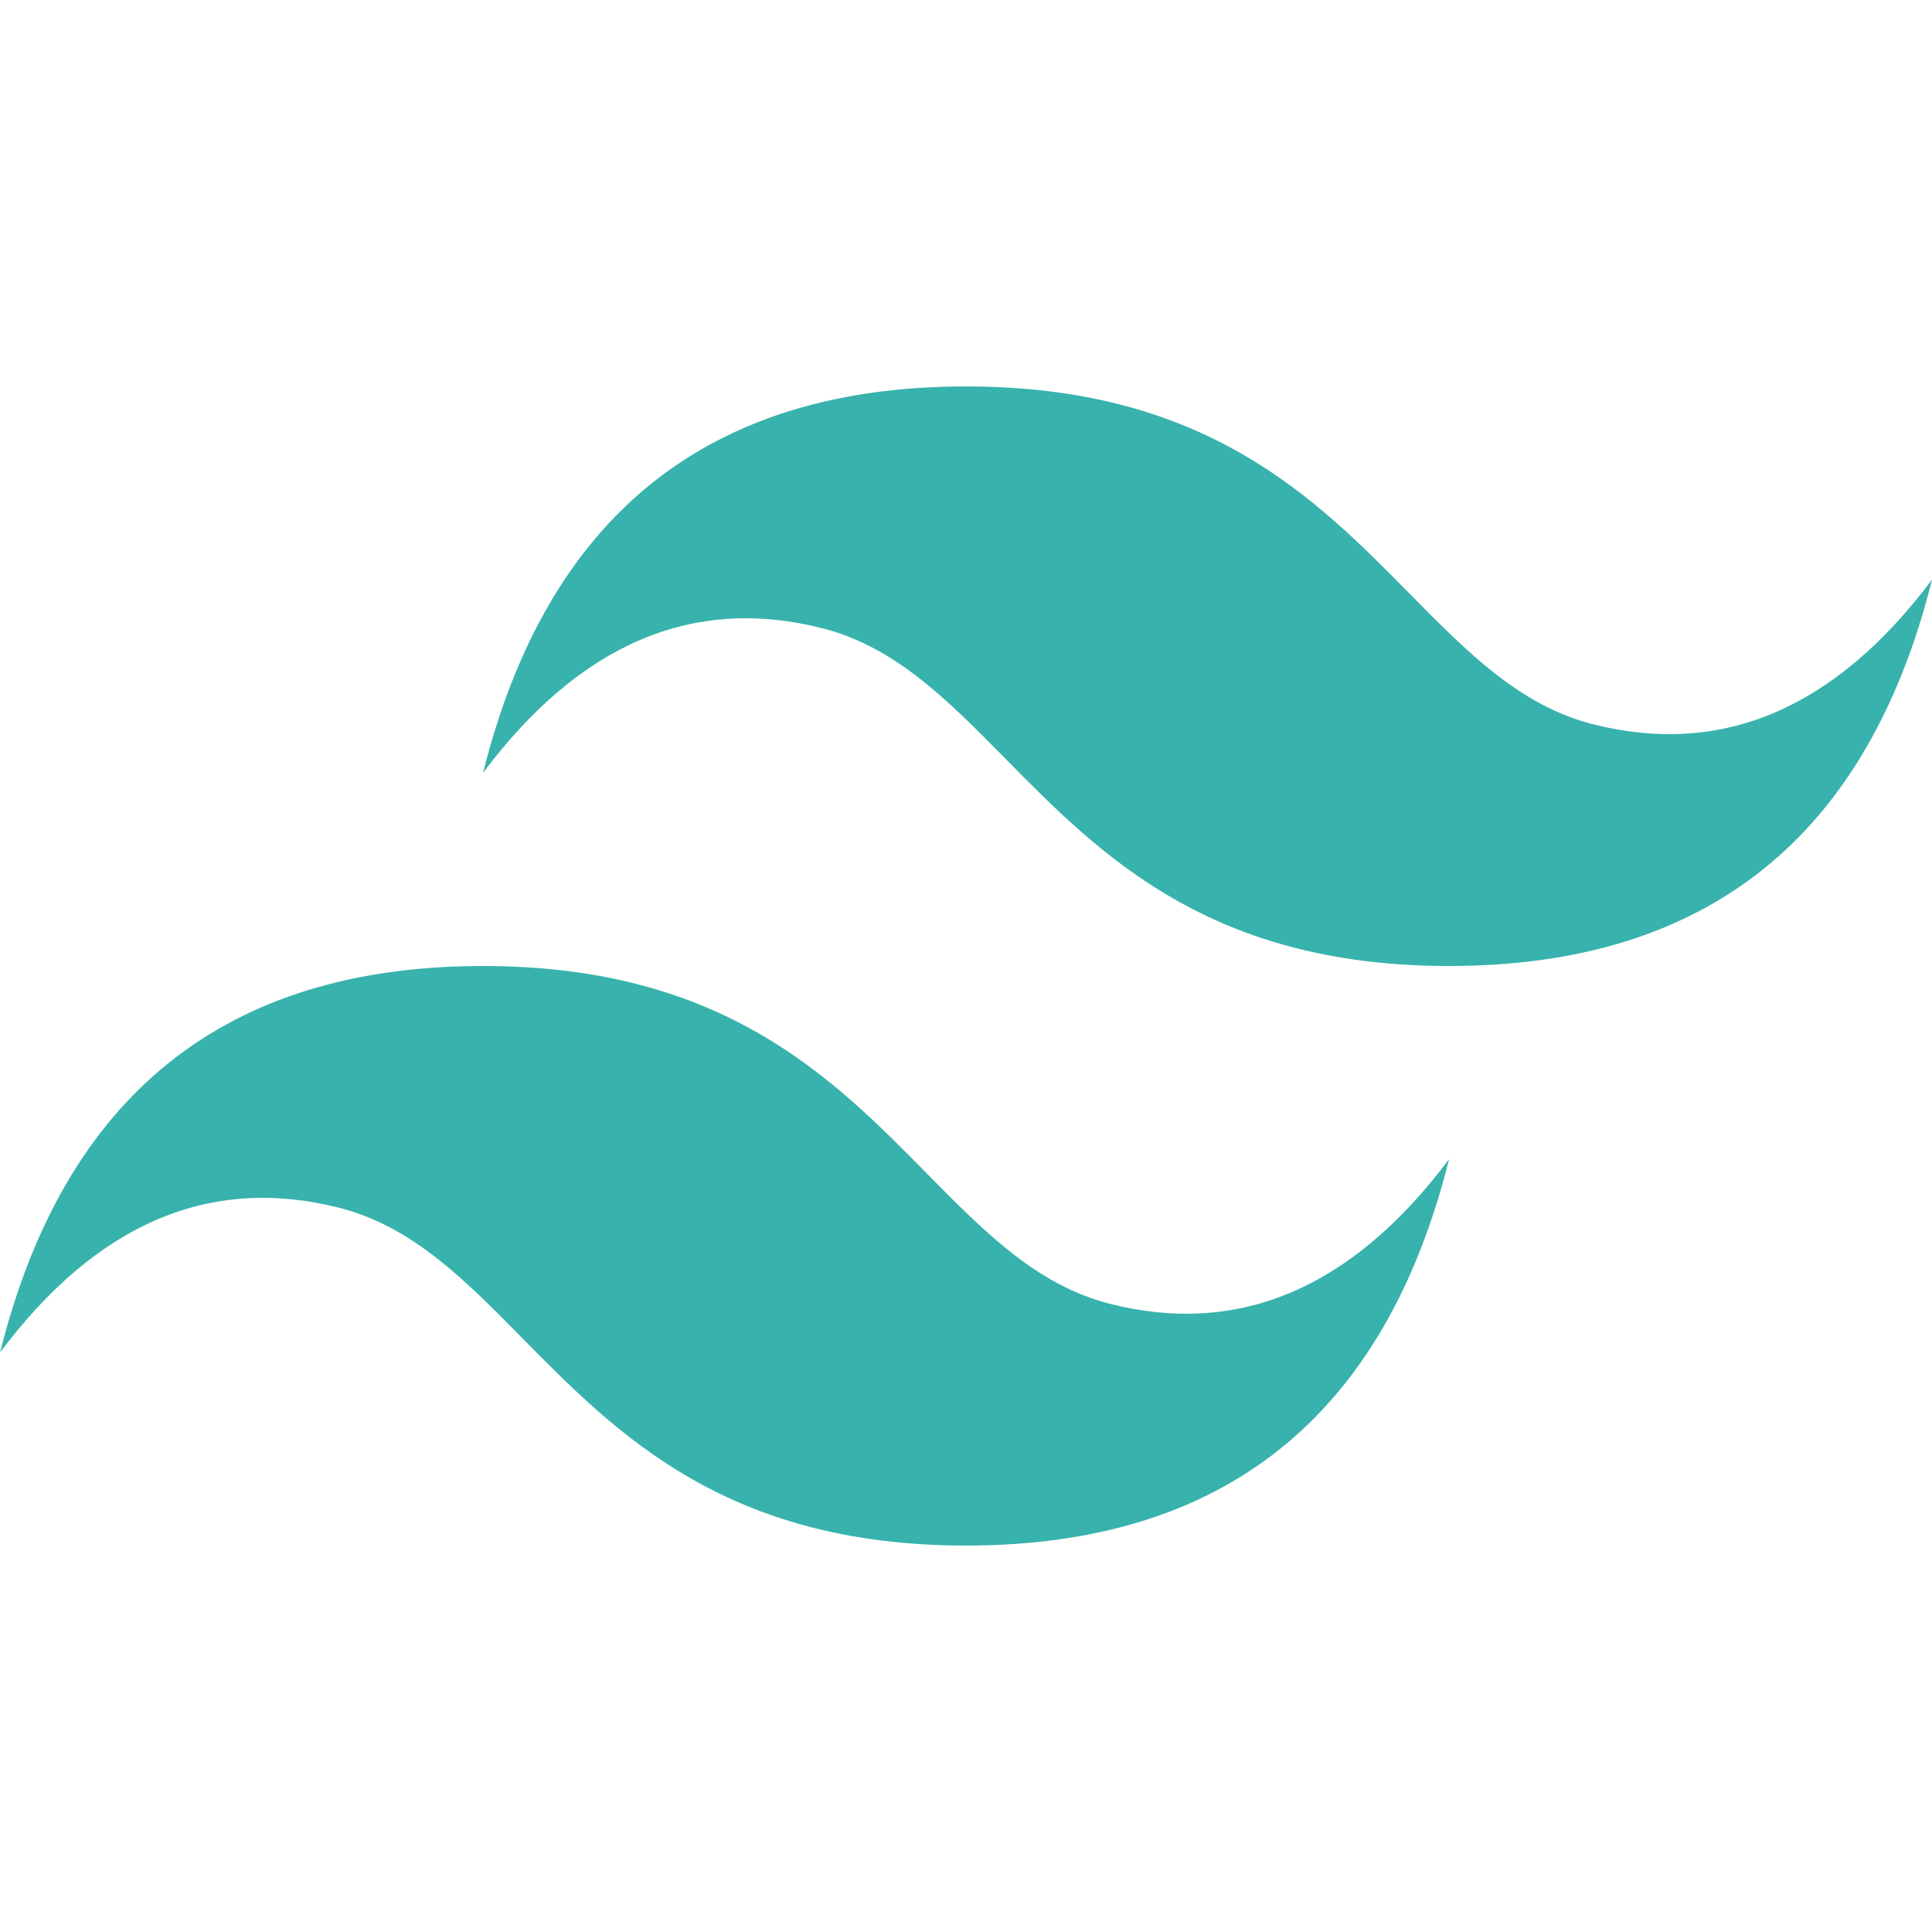
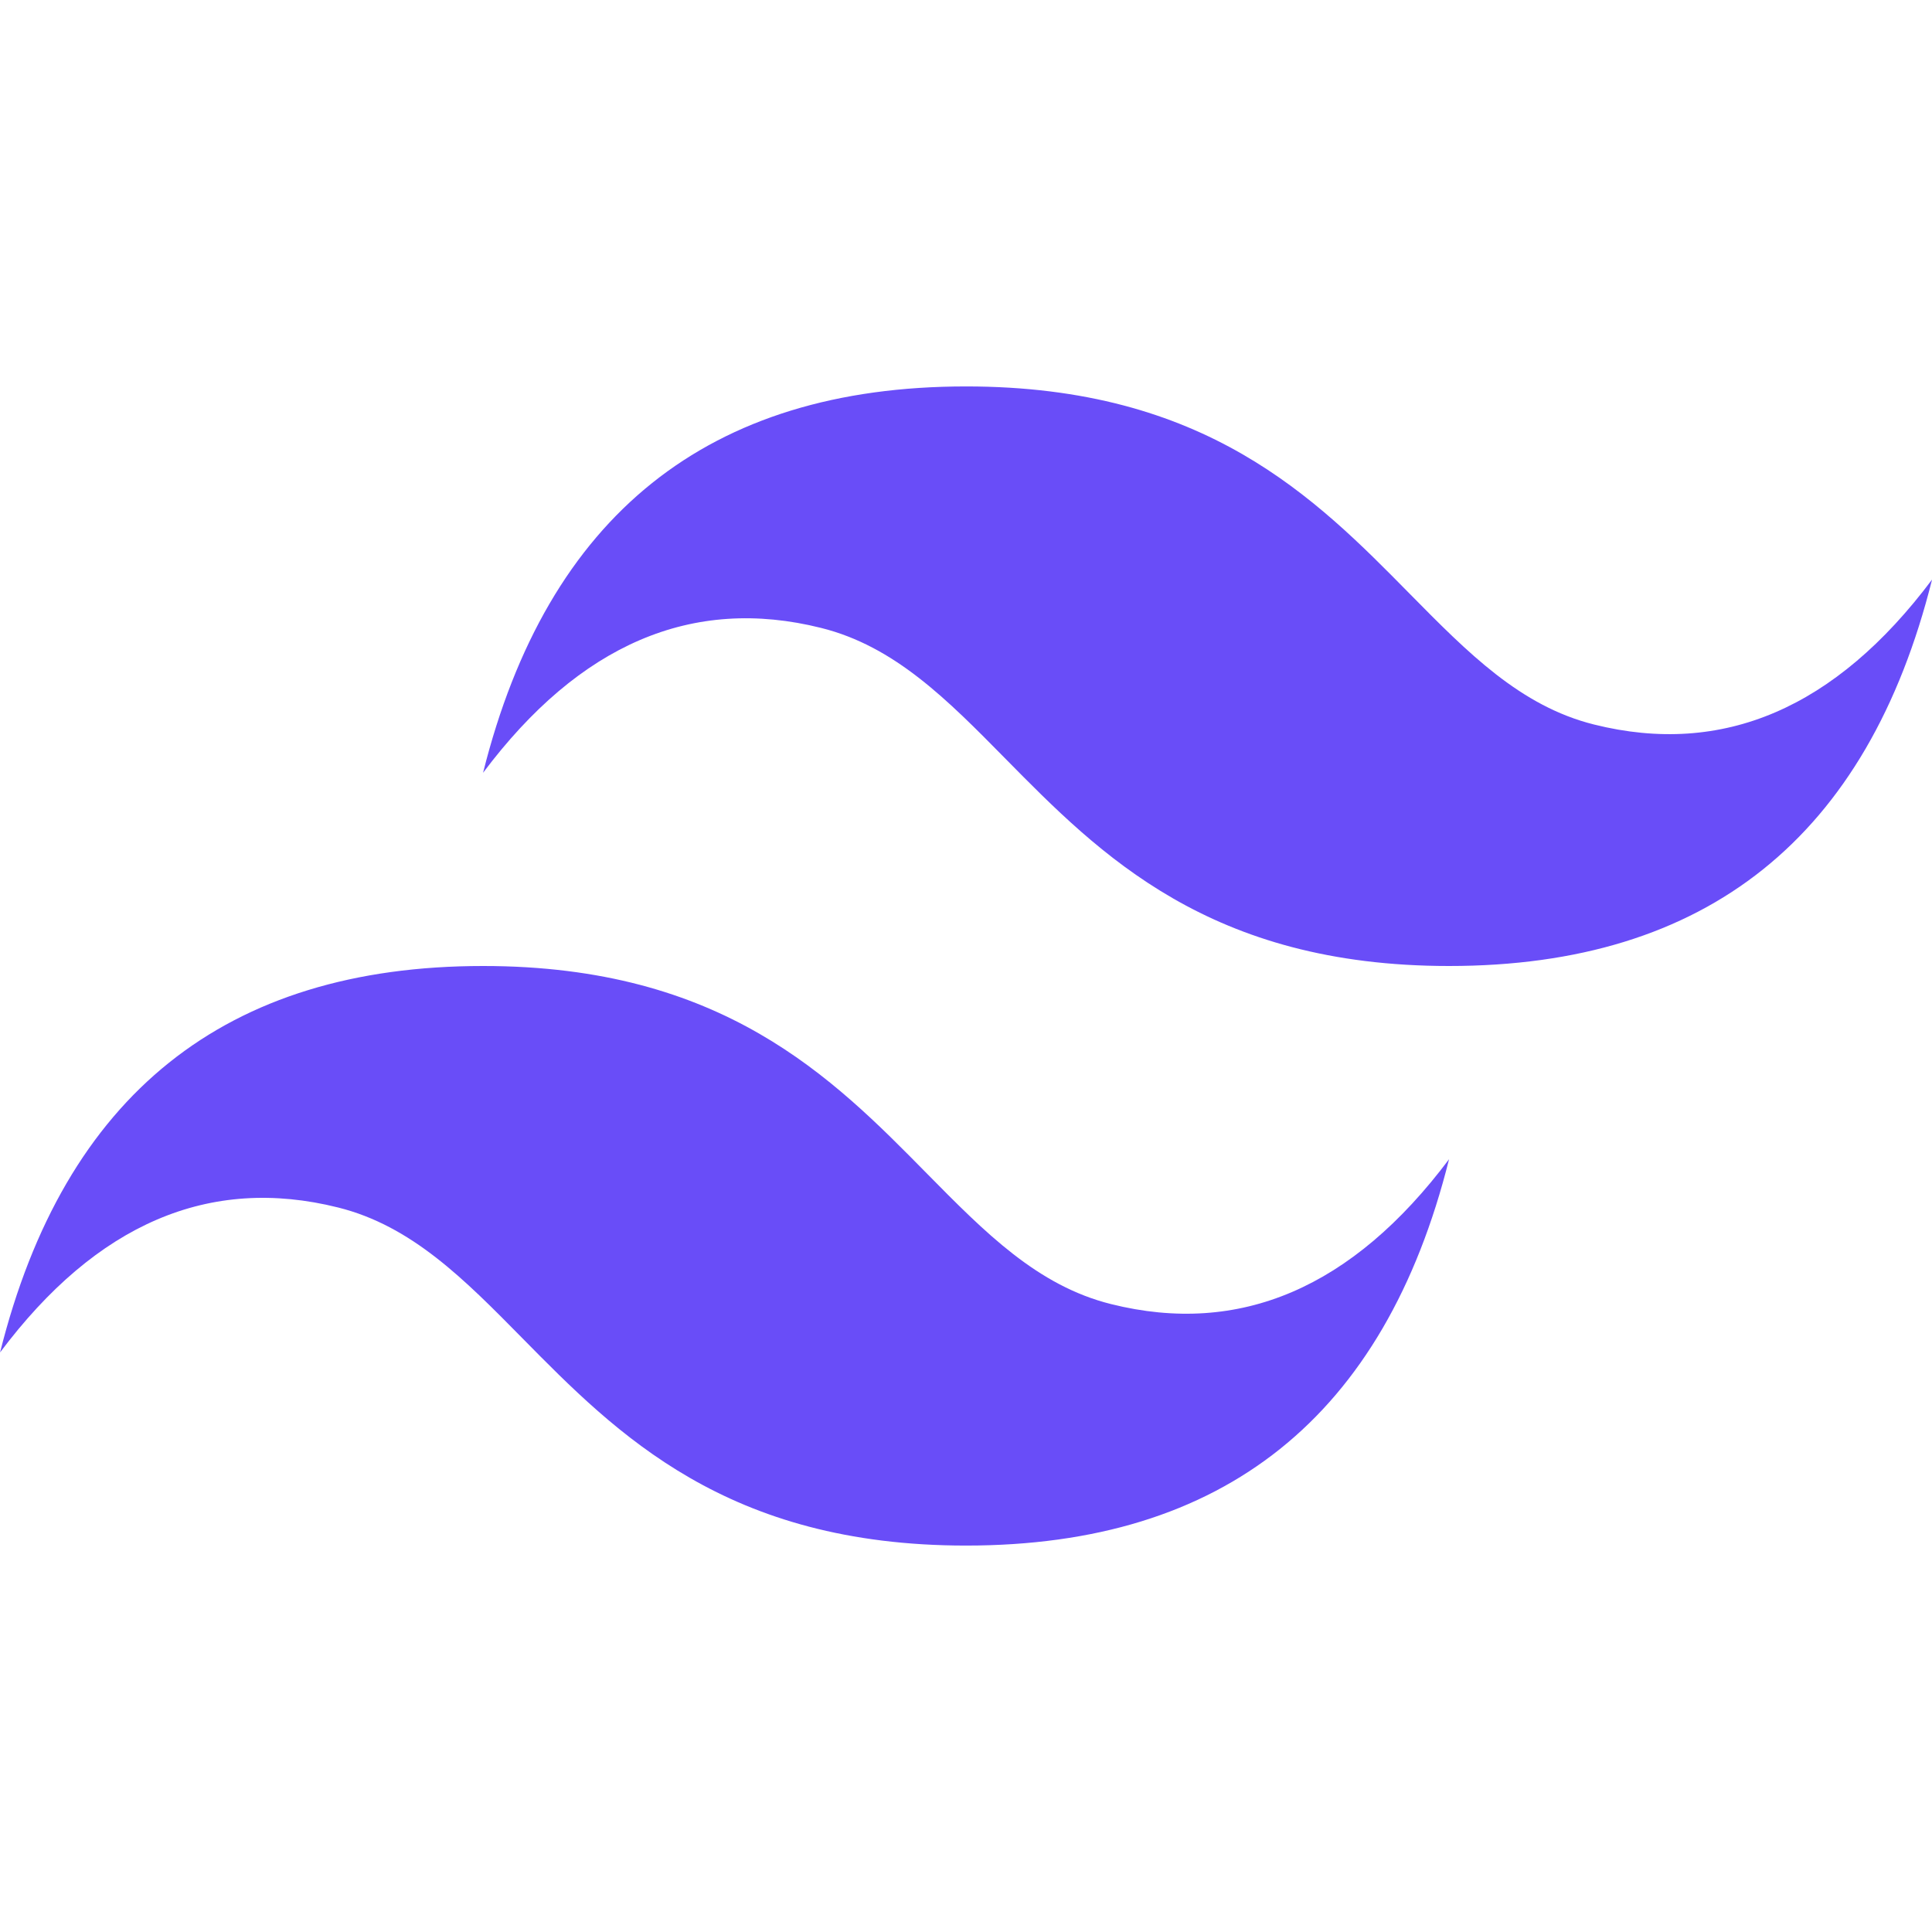
<svg xmlns="http://www.w3.org/2000/svg" viewBox="0 0 128 128">
-   <path d="M64.004 25.602c-17.067 0-27.73 8.53-32 25.597 6.398-8.531 13.867-11.73 22.398-9.597 4.871 1.214 8.352 4.746 12.207 8.66C72.883 56.629 80.145 64 96.004 64c17.066 0 27.73-8.531 32-25.602-6.399 8.536-13.867 11.735-22.399 9.602-4.87-1.215-8.347-4.746-12.207-8.66-6.27-6.367-13.53-13.738-29.394-13.738zM32.004 64c-17.066 0-27.73 8.531-32 25.602C6.402 81.066 13.87 77.867 22.402 80c4.871 1.215 8.352 4.746 12.207 8.66 6.274 6.367 13.536 13.738 29.395 13.738 17.066 0 27.73-8.53 32-25.597-6.399 8.531-13.867 11.73-22.399 9.597-4.87-1.214-8.347-4.746-12.207-8.66C55.128 71.371 47.868 64 32.004 64zm0 0" fill="#38b2ac" />
+   <path d="M64.004 25.602c-17.067 0-27.73 8.53-32 25.597 6.398-8.531 13.867-11.73 22.398-9.597 4.871 1.214 8.352 4.746 12.207 8.66C72.883 56.629 80.145 64 96.004 64c17.066 0 27.73-8.531 32-25.602-6.399 8.536-13.867 11.735-22.399 9.602-4.87-1.215-8.347-4.746-12.207-8.66-6.27-6.367-13.53-13.738-29.394-13.738zM32.004 64c-17.066 0-27.73 8.531-32 25.602C6.402 81.066 13.87 77.867 22.402 80c4.871 1.215 8.352 4.746 12.207 8.66 6.274 6.367 13.536 13.738 29.395 13.738 17.066 0 27.73-8.53 32-25.597-6.399 8.531-13.867 11.73-22.399 9.597-4.87-1.214-8.347-4.746-12.207-8.66C55.128 71.371 47.868 64 32.004 64zm0 0" fill="#694DF8" />
</svg>
